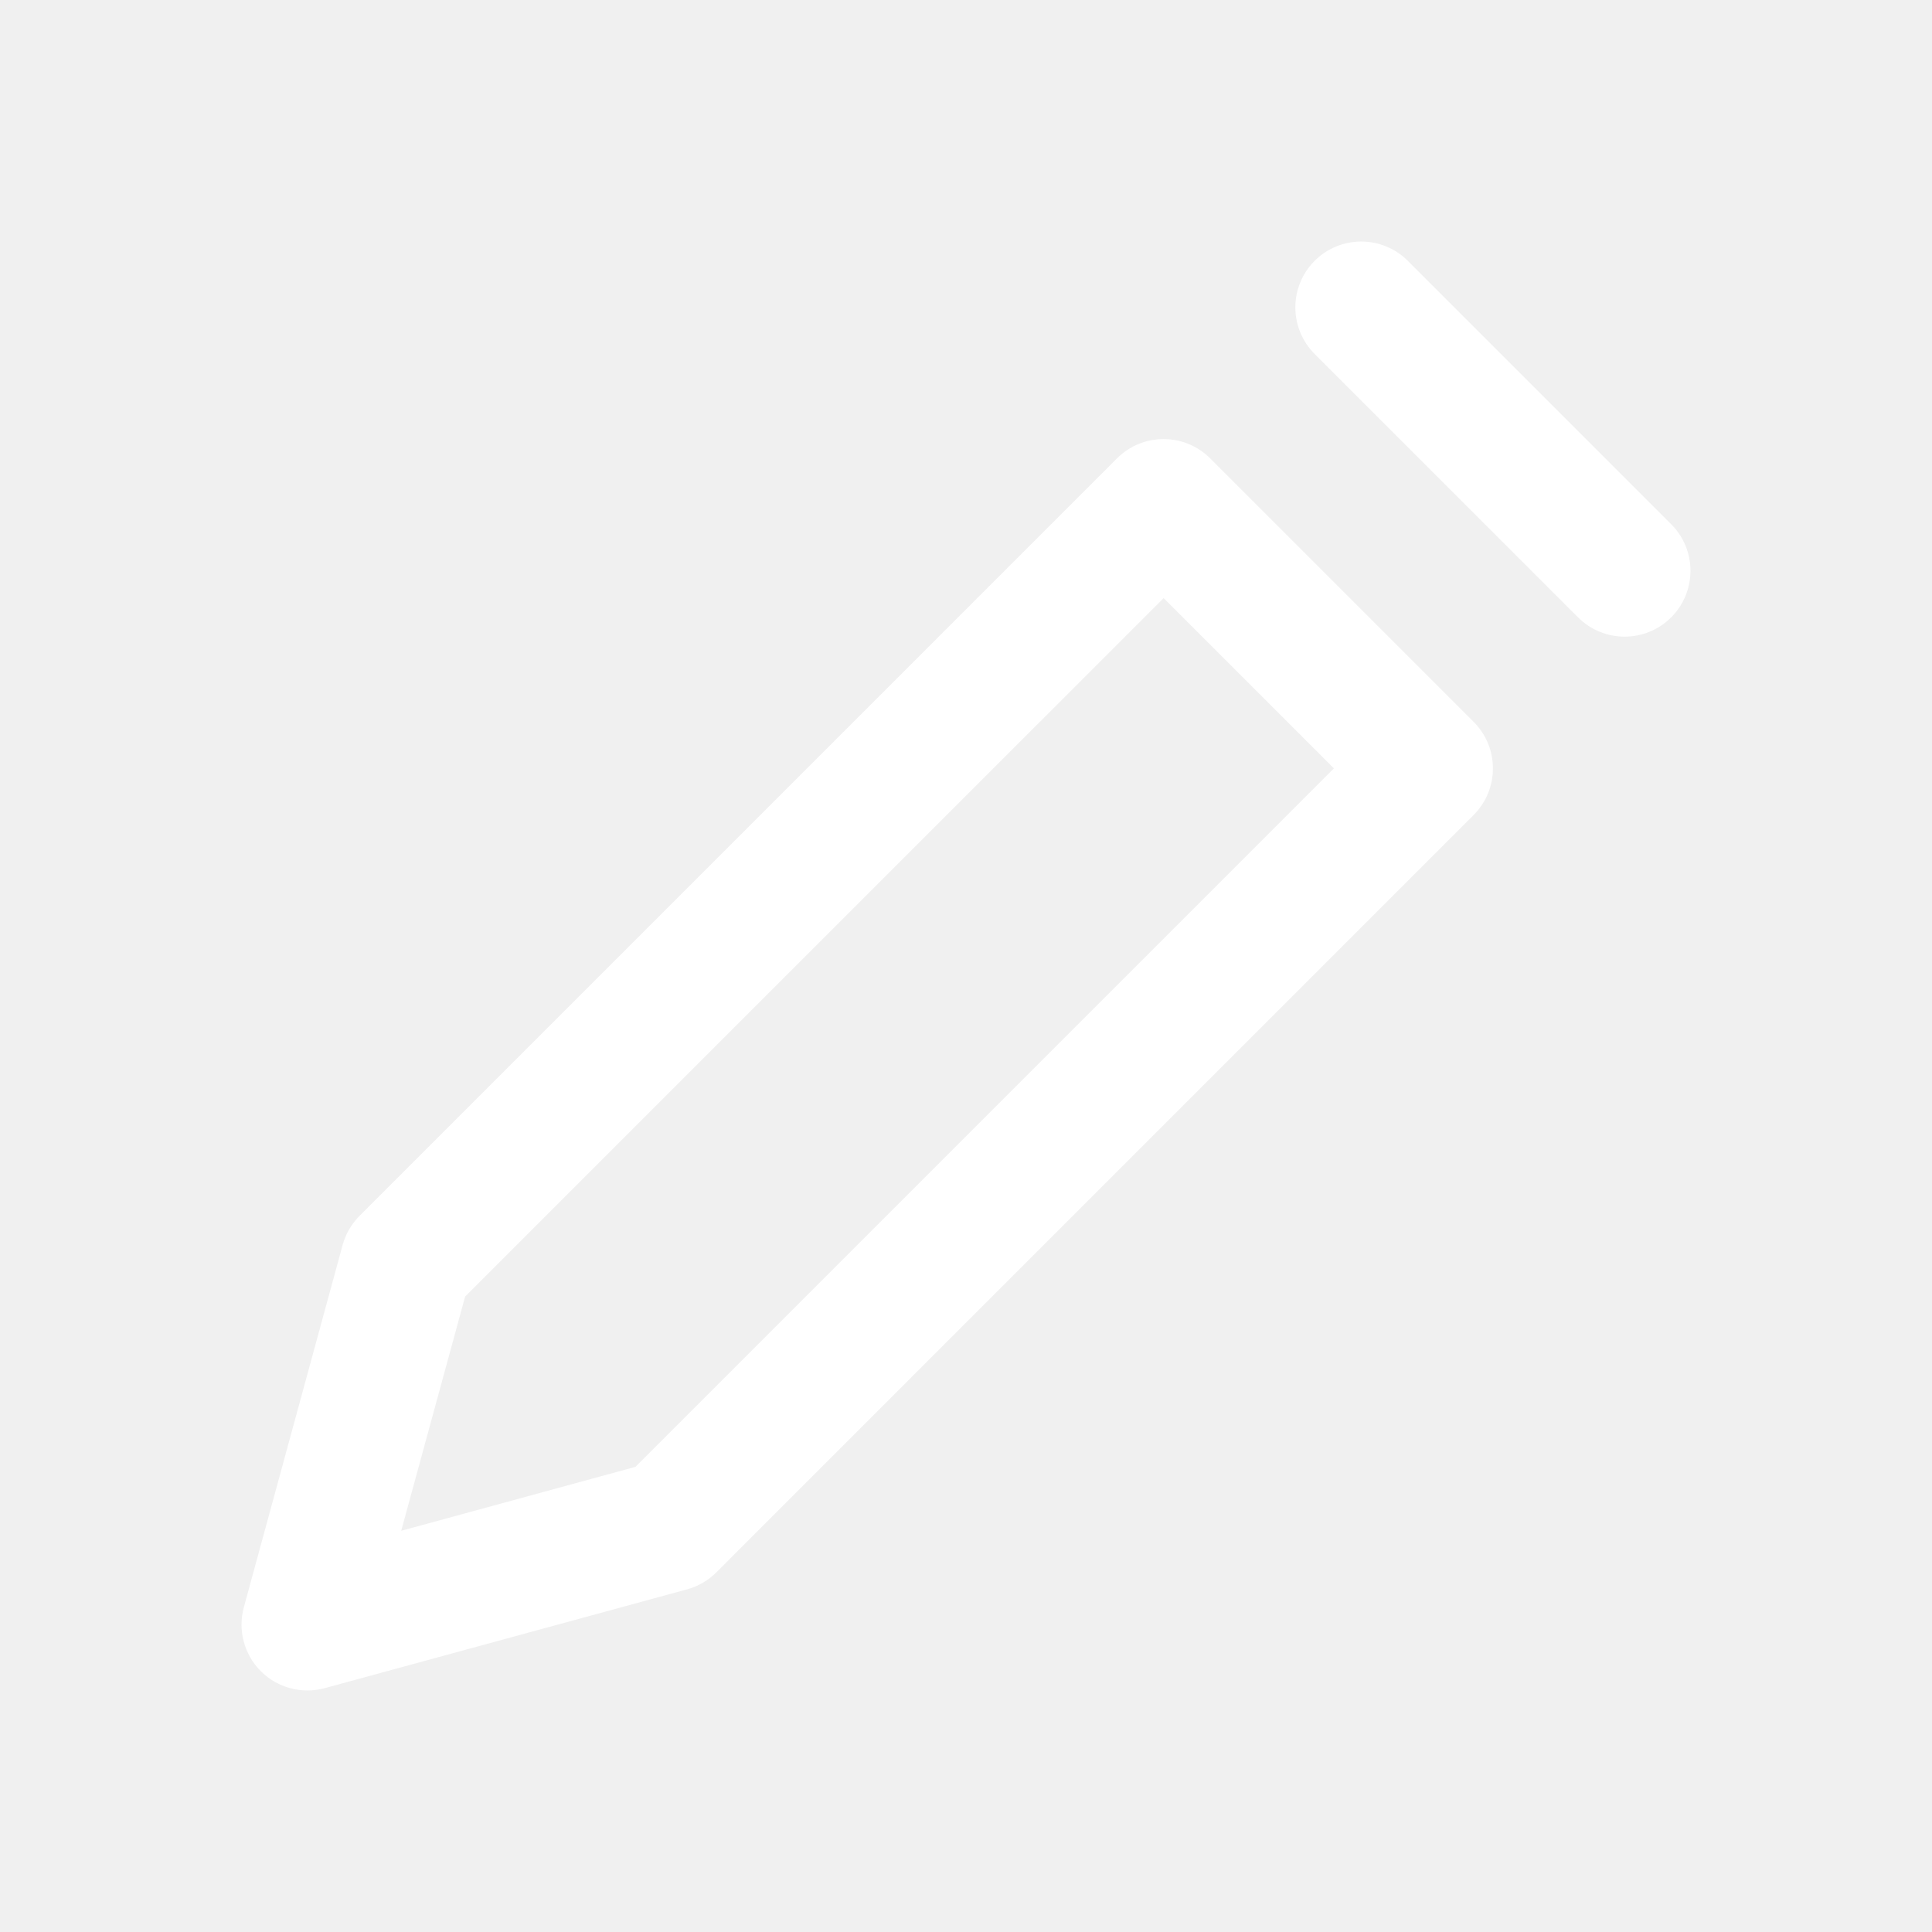
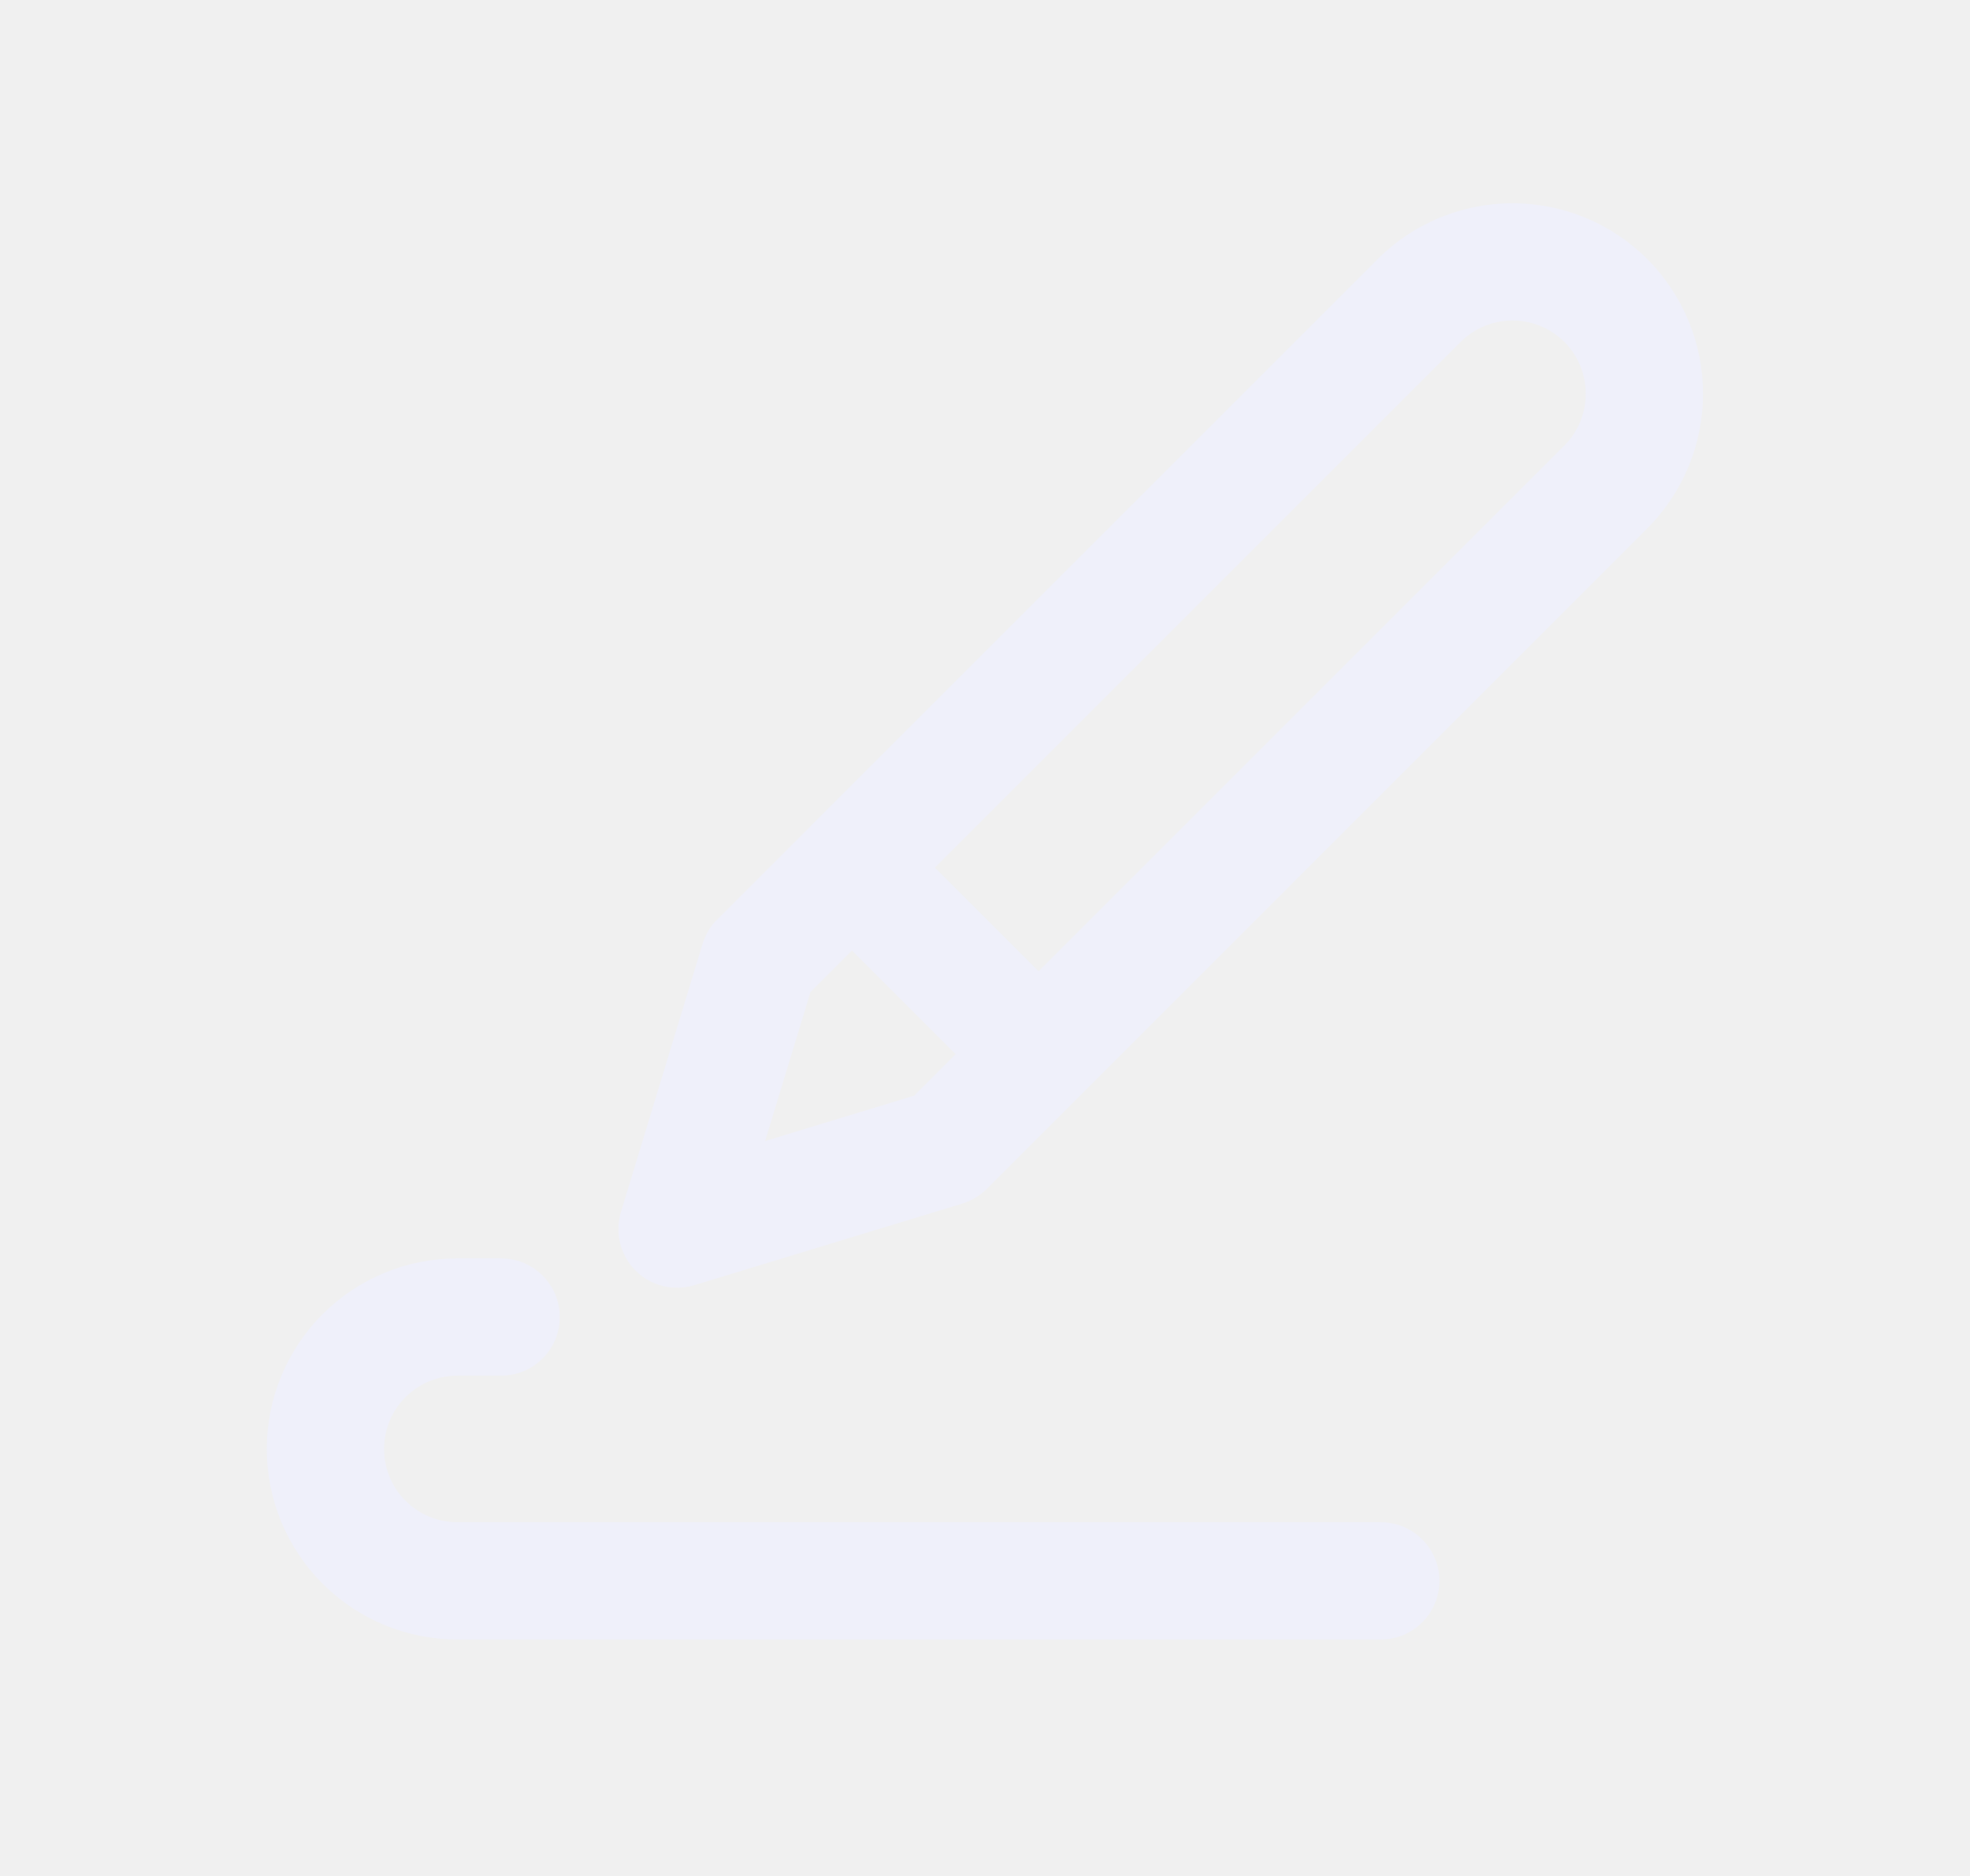
- <svg xmlns="http://www.w3.org/2000/svg" width="24" height="24" fill="none" viewBox="0 0 24 24">
-   <path fill="#fff" fill-rule="evenodd" d="M17.488 3.24a.818.818 0 0 0-1.157 1.157l3.272 3.272a.818.818 0 1 0 1.157-1.157L17.488 3.24Zm-2.455 2.454a.818.818 0 0 0-1.157 0l-9.41 9.41a.82.82 0 0 0-.21.363l-1.227 4.5a.818.818 0 0 0 1.004 1.004l4.5-1.227a.818.818 0 0 0 .364-.21l9.409-9.41a.818.818 0 0 0 0-1.157l-3.273-3.273ZM4.984 19.016l.794-2.91 8.677-8.676 2.115 2.115-8.677 8.677-2.909.794Z" clip-rule="evenodd" />
+ <svg xmlns="http://www.w3.org/2000/svg" width="21" height="20" viewBox="0 0 21 20" fill="none">
+   <g id="Pencil,Board">
+     <g id="Vector">
+       <path fill-rule="evenodd" clip-rule="evenodd" d="M16.123 2.167C15.584 2.167 15.068 2.381 14.687 2.761L8.641 8.807L8.64 8.808L8.639 8.81L7.654 9.795C7.615 9.831 7.581 9.874 7.553 9.92C7.524 9.969 7.501 10.021 7.486 10.074L6.619 12.922C6.552 13.143 6.612 13.383 6.775 13.546C6.938 13.709 7.178 13.769 7.399 13.702L10.247 12.835C10.298 12.82 10.347 12.8 10.393 12.772C10.443 12.743 10.488 12.707 10.527 12.667L17.559 5.634C17.94 5.253 18.154 4.736 18.154 4.198C18.154 3.659 17.94 3.142 17.559 2.761C17.178 2.381 16.662 2.167 16.123 2.167ZM8.64 10.576L9.082 10.134L10.187 11.239L9.745 11.681L8.156 12.165L8.64 10.576ZM9.966 9.25L11.071 10.355L16.676 4.75C16.822 4.604 16.904 4.405 16.904 4.198C16.904 3.991 16.822 3.792 16.676 3.645C16.529 3.499 16.33 3.417 16.123 3.417C15.916 3.417 15.717 3.499 15.571 3.645L9.966 9.25Z" fill="#EFF0FA" />
+       <path d="M4.875 13.416C4.336 13.416 3.82 13.63 3.439 14.011C3.058 14.392 2.844 14.909 2.844 15.448C2.844 15.986 3.058 16.503 3.439 16.884C3.82 17.265 4.336 17.479 4.875 17.479H14.719C15.064 17.479 15.344 17.199 15.344 16.854C15.344 16.509 15.064 16.229 14.719 16.229H4.875C4.668 16.229 4.469 16.147 4.323 16C4.176 15.854 4.094 15.655 4.094 15.448C4.094 15.241 4.176 15.042 4.323 14.895C4.469 14.749 4.668 14.666 4.875 14.666H5.342C5.687 14.666 5.967 14.387 5.967 14.041C5.967 13.696 5.687 13.416 5.342 13.416H4.875Z" fill="#EFF0FA" />
+     </g>
+   </g>
</svg>
